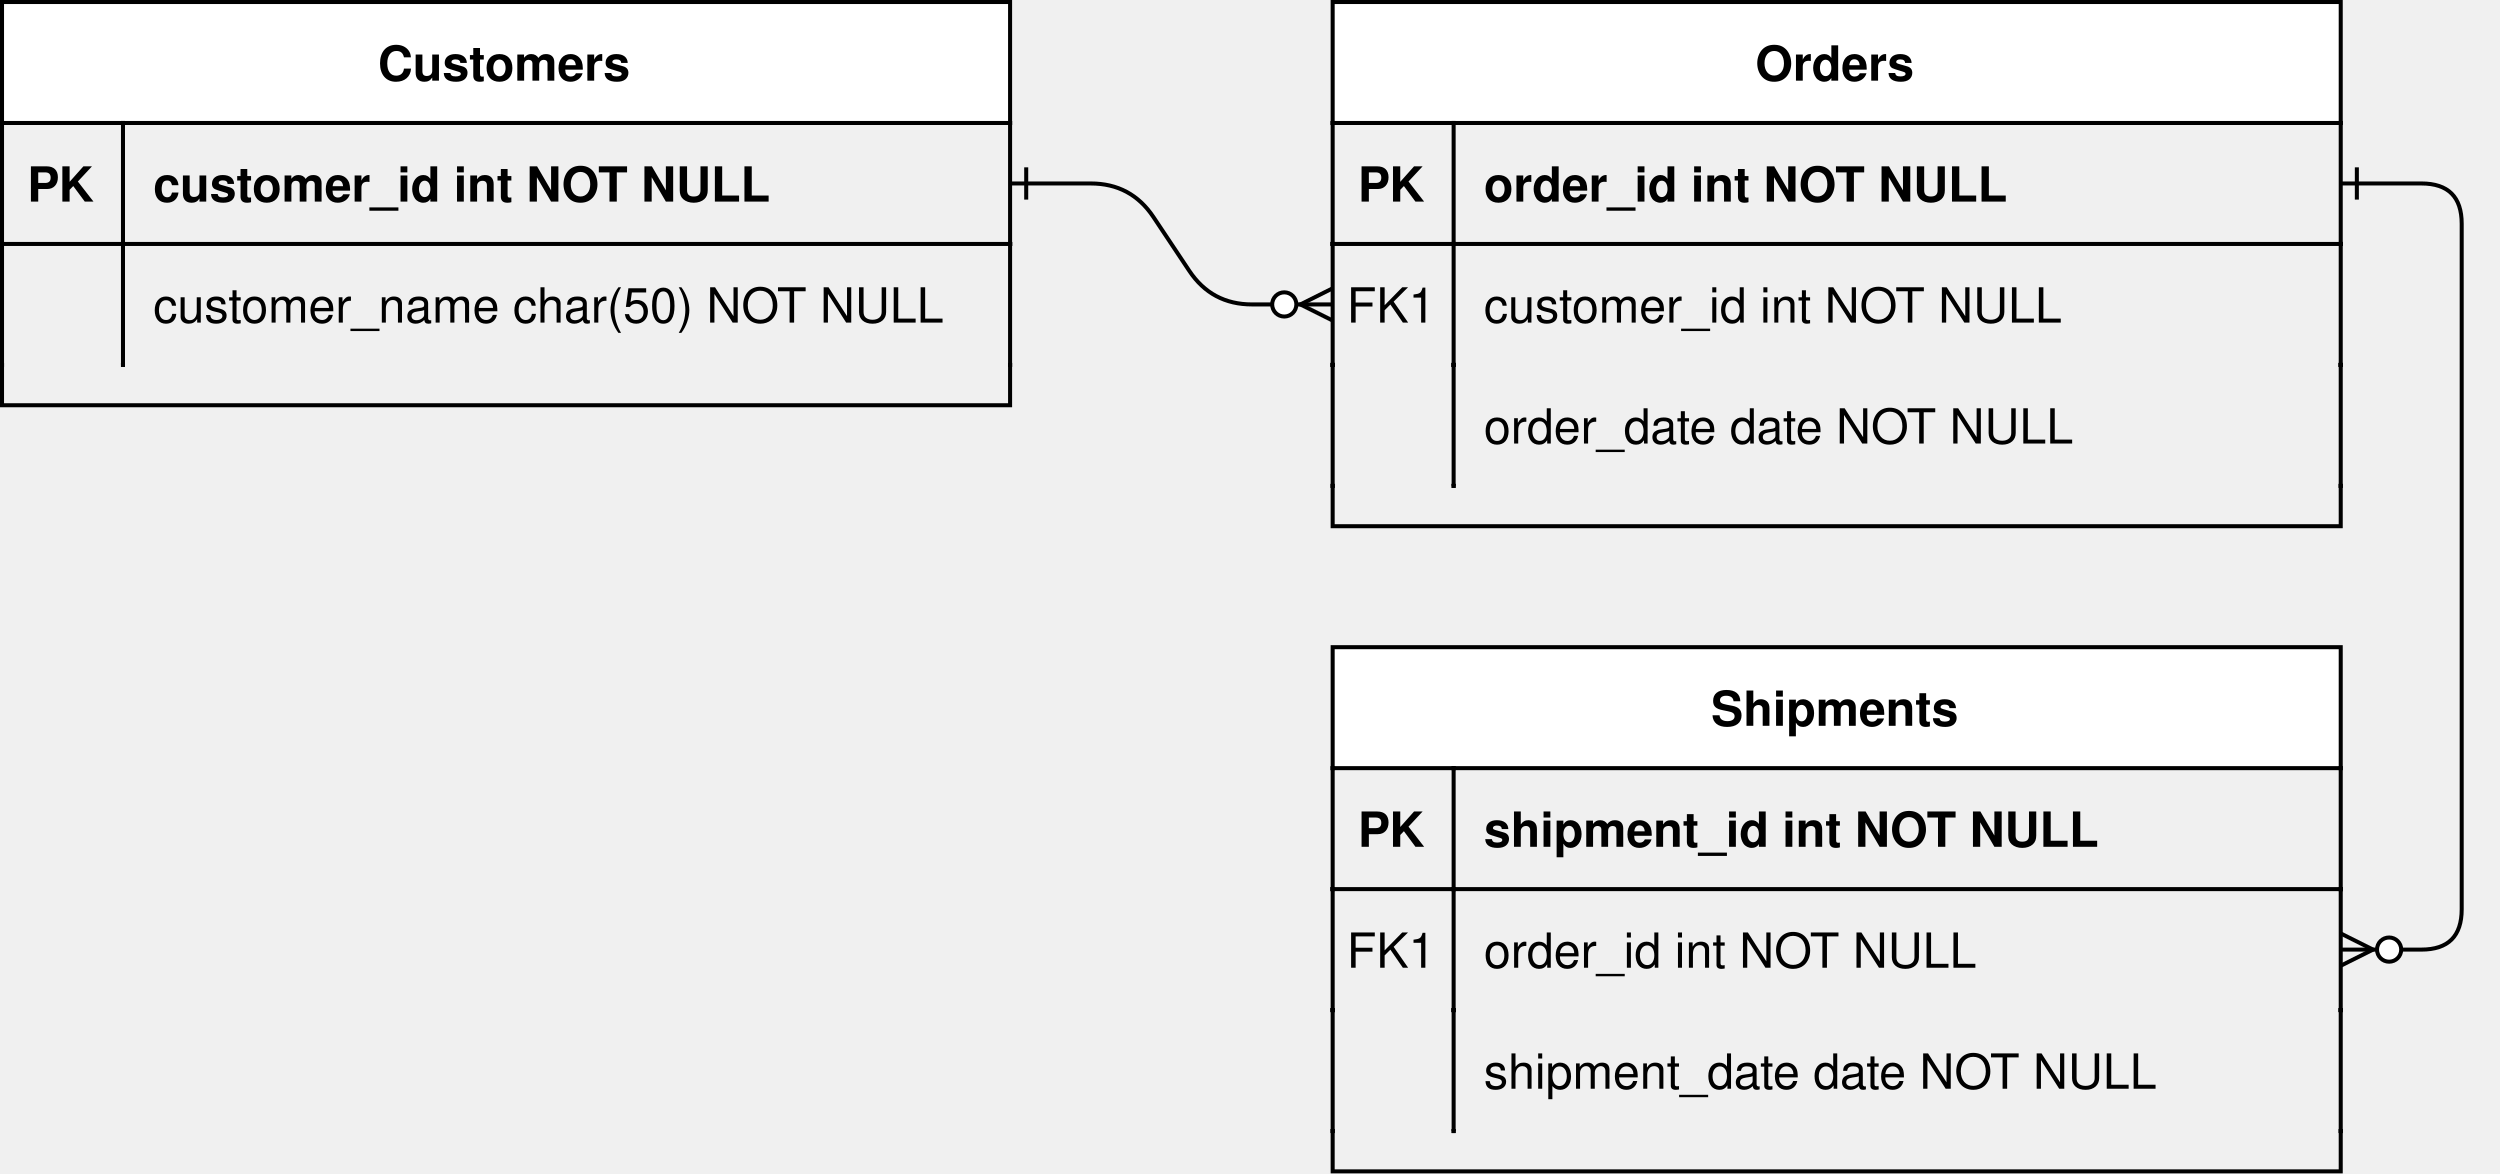
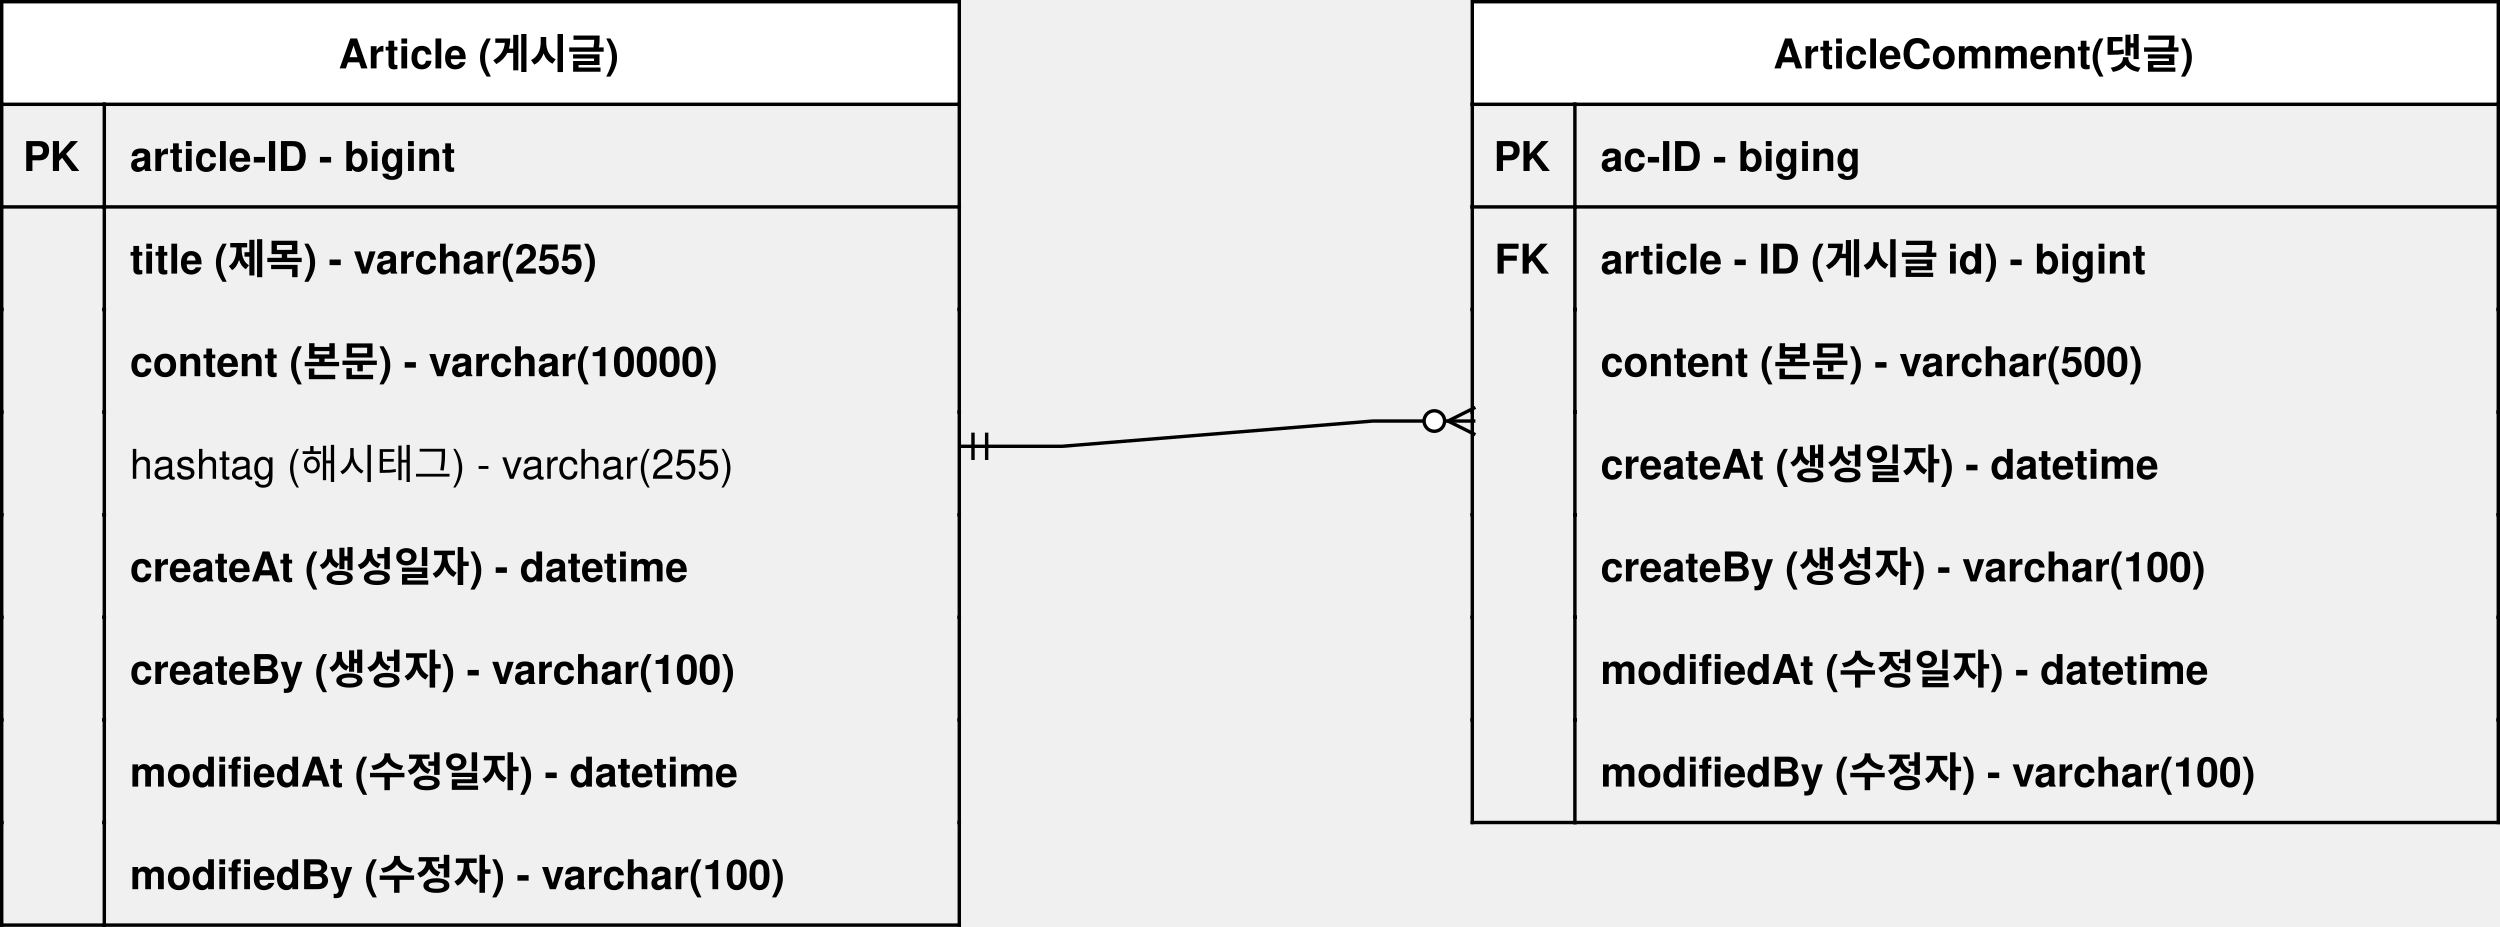
- <svg xmlns="http://www.w3.org/2000/svg" version="1.1" width="620px" height="291px" viewBox="-0.5 -0.5 620 291" content="&lt;mxfile host=&quot;app.diagrams.net&quot; modified=&quot;2022-12-19T08:00:38.231Z&quot; agent=&quot;5.0 (Windows NT 10.0; Win64; x64) AppleWebKit/537.36 (KHTML, like Gecko) Chrome/108.0.0.0 Safari/537.36&quot; etag=&quot;mHkaUMoYNFojdjpOssWU&quot; version=&quot;20.7.4&quot; type=&quot;github&quot;&gt;&lt;diagram id=&quot;R2lEEEUBdFMjLlhIrx00&quot; name=&quot;Page-1&quot;&gt;7Vttb5s6GP01SHcfVoEJSfuxYckmLbmr2m77eOWCA9YIRsZ526+fDTaEOGlhd2m8JlLUwMMTg59zfGyfJpbrz9cfKcziKQlRYgE7XFvuBwsABwCXv4nIpowMbgZlIKI4lEl14AH/RDJoy+gChyhvJDJCEoazZjAgaYoC1ohBSsmqmTYjSfOuGYyQFngIYKJHv+OQxWX02rPr+CeEo1jd2bHllTlUyTKQxzAkq0YIrdmYpEw+4h2ic5iilPErU0h/IGp5o5gx0dNbC4z5ayayryJCogTBDOdXAZnzcJDzlPEMznEiyrzV0FA2xG/njizXp4Sw8mi+9lEisFIwlM80PnC1qgMV7bb4gP9+uZn8sFn6aeV+Y9NpdDd4ei9bWcJkIesra8M2quAo5PWXp/xWmG3uUQIZJumovjJEaXgr0OVJo/ufiJJHMoUp7/wwZ5Cy+hpJZfoY88dzPzgqRZ7b/FzvmnzOnCxogJ7pD+hJSkIaIfZMYl8CHjbYJiv3EZE5YnTDE1Y1xyomxdv8UkFaFGXZZCmUTIqqBqt73BFcEEsOTLcn21HDUlFSNVF2XX5qG+adhno7DfV3GypLozXED7Y6XocKFnVhFHhjlHJbMsoZGEapnt1kgnP9u5TqNxsCtveqlNIZ9YWGiOYar7iiZ+KQwaeCQQUJ5BTmChbwSYlBnHL9LVkSkCSBWY6L9DIS4yScwA1ZMNWQOhvO8BqF9+UMJnI5/ya8sVxSTMwFitXiMkxwlPLjgFNO3HFIUc6fZQJzJjMOknKJKEPrZ1mksPF2QFbDfYtlwNvHMtc+TKgGgl3hcl8WAAUU7zrDMLnnCwWYRgVmTUhEXUNKskc1+kQgE0RDdLRE5VRdFJ8PdZ8kRCCbloJQpBWd84b8xbvr21ee5fEH8Pm5U5/zl0inzCdpzijEBRyIA7VCAqwhI5m8T4Jm6jGoLKY4fiKM8Zn/EKzP0vplrCW2bktoj4ZsT0P27nMXbAnv6ywpVDvGYYjSckiKdSKs8d4D5d76VzXfBWN3ILbEw22NxxYA7mvW39PqT4QQ/sc/5APr1i5V+98vj+Lv18nEqpa6JsGjdLHMHeYZDHAaTcpP9nfw846B39o6OJ7Aa+LZP2el3L8q+zNK2T+1Ug40ZMefnS7gvtJYbAlAvzUAp5LGa63gwSLnfS7VEeyRRuOweFEX/zhYpujgzUUHj6ODN6fWQeUa/ia0ZqngTevyn0oFHd3PK1eIIWSIx+XbWchge7RMkUFH3zk/xDibF6J18To0rwNct5S343kdjr4lPqOpq8Pm2mm/OzPF7XD07fZbsjsq6ho8nekb5FwK4sXz6AqiMbOcvjc+I8nssNzsLpkntz0cfRv+V/seFVcN1kh981yZwmdle3TAyhQpBP9vd3yRQoOdD6BvxQ0cfC3rXxHVXB1U5d23VjxD96MDYsaooW5/+NLDv9gf1tZXOzp/1cM+GmQX+6PlcPz77A/wtu0PYL79AXT746V/ap6T99EBQWOmuIv3cSy9PLn3AXTvw8DB2Lb+5hsfQDc+KnVM4Vys9IMY0n88+93ZLPpNskD4af3jlvKr4PUvktzRLw==&lt;/diagram&gt;&lt;/mxfile&gt;" resource="https://app.diagrams.net/?libs=general;er#Hhoho3419%2Fproject-boarder%2Ffeature%252F%252311-domain%2Fdocument%2FERD.svg">
+ <svg xmlns="http://www.w3.org/2000/svg" version="1.1" width="731px" height="271px" viewBox="-0.5 -0.5 731 271" content="&lt;mxfile host=&quot;app.diagrams.net&quot; modified=&quot;2022-12-19T08:31:57.881Z&quot; agent=&quot;5.0 (Windows NT 10.0; Win64; x64) AppleWebKit/537.36 (KHTML, like Gecko) Chrome/108.0.0.0 Safari/537.36&quot; etag=&quot;WVbsQl61N2K1Hwf3yNQa&quot; version=&quot;20.7.4&quot; type=&quot;github&quot;&gt;&lt;diagram id=&quot;R2lEEEUBdFMjLlhIrx00&quot; name=&quot;Page-1&quot;&gt;7Z1dc5s4FIZ/DTPtRTN8mARfGuxsd9adzaTt7PZSBRk0C8gjlMbur18JJBtb4JrGxolFxmnRQQg454UHiaPYcIJs9QcBy+QTjmBq2Ga0MpypYduW6ZrsP25ZVxbXsypDTFAkKm0Nn9FPKLcU1icUwWKnIsU4pWi5awxxnsOQ7tgAIfh5t9oCp7t7XYIYKobPIUhV6z8ookll9eRpcftHiOJE7tkyxZoMyMrCUCQgws87Jrii9zin4hAfIMlADnPK1nwC5D9IDHeWUMrPdGLY9+yz4LVvYozjFIIlKm5CnDFzWLAq9wuQoZS7udaQLxpiu3NmhhMQjGm1lK0CmPJYyTBUx3TfsnbjB8LbPWIDx394LmaP4byY5/Ov02/J/XL1QbTyA6RPwr8TQlHInG2b74zZxPBtwwuMWWB4vjEOSotneOZ74UK6lnFh3lzyRQq+c5NfUECokI9jMgMTBAUoZ+fuTK2ynKZgWaCyemVJUBrNwRo/UdmQLPkLtILRY6UeXpcJac4a40XeOI/DZ3EwfDVIUZyz5ZA5h+/RJ7BgxzIHBRU1xIlDQuGq1aPWJk7seoI4g5SsWRWxgSNUs5ZXiCg/b3Vpe8KW1DRp3wkjEEKLN01v48cWRAg7hNNWwnk4To9c/36CCfrJo5MKb9ZjV5afUZYyAX+EINoz+bi8kZQxQGka4BTzAOc4h0qMeaWI4OUXQGJIhWGJkbjgXJ99mGcC88Y1XHasAStb2zL78OqEBjgvKGFa4m1AFtJnyMPqU7wUjaZwIdsnwu98+TumlF2fHQTQftGoqljvquJXKnDOJQJHEcHDX60yYCdLEUgf2a0a5HFaBa28c4Nt0Boi2+jrjX/3Hb9/eWLm9kVa3nwTFEUwf1E87OZ41ALgdPS/aGzrlc6tgZTdd3JA2QXylEeFEtTNcf5+nEdKnEF17/7wJyuYH9jvdxTzq+SywZf34qquXyxBiPJ4Xm15u6cOty917N3D61ere1K1HNVcD3JxBzYcxQbzjGy4vTQbbo8XQT83Bxgh2d7pweDqCYY7JcgUUflIHxgTs3yS943JxJiM3wtU/AAkTAB5Z7tu+8P9KwFGk0p2HzFOLRntaOENtLg4LcaXpsVYK1p4etJCDuzVosyHaqphr3ecE77DB304MAK2sA8My2Q/743A5mBR/9UXJS160g4lljrIOLCkb5ZY9qVhYnUYnLwCmlgt8bh6nKjDjwkoEgriCidTY+wa/qj2SmFqeI58t3DXAJi32iM5vXa0Q4etdmUHdPSODvfS6LA79EavAB2V6vVDh632N0MC2S4nVI5dcVJMy4WRwS4ltsCKfvmCejwzxqZkR8S2oiiDb5EbJ+p+tKlIO4jIXQ4QuSREvEtDxOnQDb0CiFR+1A8ijtrNrCDirw9ApM6O2sDWm+x3nIgfbQLSjx9qj3bgR9/82OSfXo4far7NVfPD0ZQfap5MhiO0QDCqdUM8Y+zJd+nu0A35DR3ph5EOuTcDRs6FkdHFMdJhSPMaMHKrKUbUIUuJkVpHRMXI0BE5WkLaEcRSn0DFbJ0AZxlzYpmt4TEVOcNEnbpERjLv9sBMHcdsCPIGF6d/Gz6kYx/3NPDCqTqjg48DDfeORh2cLylCfSi88sk6lqZJ2Zb63AfCvZk68Wun/Hln6rRJ4wDo704L+mOa60MrQ/Z1L13Fw3BomKzTMxzU9+H3l4bDEZ3FEz32W5rmY8tETXVep0BFyYxDk/PLPchO5NuYAnoBHWlHFbvDC/CBKueiSsOknn6pIqOuyQBk29DA1WNEfWvdaVqPq/eg45F/+kUDanR47T1Q41zUaJq+0zM2OgxYXgM2WuJx9dhQBySHHOyTq0g7ijgdppIPFDkbRRpm8vRLEfk+TROKVLLXjyIjdahhSMI+pYC0A8iow6jFAJCzAaRhFk/PAOmQjH8FAKlkryFA1FGHIQv7BRxp05F+HBnyrl4BR5pm8/TMEb3+EuZI06yrkZp1NaRhn1ZC+iHkiOwsGMVQ+py5FdH1I0wBRTifbddUkakYYtmcMjRLxeUP82jCvy2DFWePPyHBX/AnkK8lebbrMpBHf5dSIvyMoaQP2ytZ/8sLN6bpSMO3yuDdScN0Va8/XddLD5Cwp6YyLbuGA35qrcqR3wgi8dXmwyOG160mHmyMpHTnj90jOaCpB1xmwWzUKgEkgbSvowI/kRCKrbYaUhty9xpy9xqqXKE09GsxsuL2y0Gq6ttvdHFm/wM=&lt;/diagram&gt;&lt;/mxfile&gt;" resource="https://app.diagrams.net/#Hhoho3419%2Fproject-boarder%2Ffeature%252F%252311-domain%2Fdocument%2FERD.svg">
  <defs>
-     <clipPath id="mx-clip-330-30-30-30-0">
-       <rect x="330" y="30" width="30" height="30" />
-     </clipPath>
-     <clipPath id="mx-clip-366-30-214-30-0">
-       <rect x="366" y="30" width="214" height="30" />
-     </clipPath>
-     <clipPath id="mx-clip-330-60-30-30-0">
-       <rect x="330" y="60" width="30" height="30" />
-     </clipPath>
-     <clipPath id="mx-clip-366-60-214-30-0">
-       <rect x="366" y="60" width="214" height="30" />
-     </clipPath>
-     <clipPath id="mx-clip-366-90-214-30-0">
-       <rect x="366" y="90" width="214" height="30" />
-     </clipPath>
-     <clipPath id="mx-clip-330-190-30-30-0">
-       <rect x="330" y="190" width="30" height="30" />
-     </clipPath>
-     <clipPath id="mx-clip-366-190-214-30-0">
-       <rect x="366" y="190" width="214" height="30" />
-     </clipPath>
-     <clipPath id="mx-clip-330-220-30-30-0">
-       <rect x="330" y="220" width="30" height="30" />
-     </clipPath>
-     <clipPath id="mx-clip-366-220-214-30-0">
-       <rect x="366" y="220" width="214" height="30" />
-     </clipPath>
-     <clipPath id="mx-clip-366-250-214-30-0">
-       <rect x="366" y="250" width="214" height="30" />
-     </clipPath>
    <clipPath id="mx-clip-0-30-30-30-0">
      <rect x="0" y="30" width="30" height="30" />
    </clipPath>
-     <clipPath id="mx-clip-36-30-214-30-0">
-       <rect x="36" y="30" width="214" height="30" />
+     <clipPath id="mx-clip-36-30-244-30-0">
+       <rect x="36" y="30" width="244" height="30" />
    </clipPath>
-     <clipPath id="mx-clip-36-60-214-30-0">
-       <rect x="36" y="60" width="214" height="30" />
+     <clipPath id="mx-clip-36-60-244-30-0">
+       <rect x="36" y="60" width="244" height="30" />
+     </clipPath>
+     <clipPath id="mx-clip-36-90-244-30-0">
+       <rect x="36" y="90" width="244" height="30" />
+     </clipPath>
+     <clipPath id="mx-clip-36-120-244-30-0">
+       <rect x="36" y="120" width="244" height="30" />
+     </clipPath>
+     <clipPath id="mx-clip-36-150-244-30-0">
+       <rect x="36" y="150" width="244" height="30" />
+     </clipPath>
+     <clipPath id="mx-clip-36-180-244-30-0">
+       <rect x="36" y="180" width="244" height="30" />
+     </clipPath>
+     <clipPath id="mx-clip-36-210-244-30-0">
+       <rect x="36" y="210" width="244" height="30" />
+     </clipPath>
+     <clipPath id="mx-clip-36-240-244-30-0">
+       <rect x="36" y="240" width="244" height="30" />
+     </clipPath>
+     <clipPath id="mx-clip-430-30-30-30-0">
+       <rect x="430" y="30" width="30" height="30" />
+     </clipPath>
+     <clipPath id="mx-clip-466-30-264-30-0">
+       <rect x="466" y="30" width="264" height="30" />
+     </clipPath>
+     <clipPath id="mx-clip-430-60-30-30-0">
+       <rect x="430" y="60" width="30" height="30" />
+     </clipPath>
+     <clipPath id="mx-clip-466-60-264-30-0">
+       <rect x="466" y="60" width="264" height="30" />
+     </clipPath>
+     <clipPath id="mx-clip-466-90-264-30-0">
+       <rect x="466" y="90" width="264" height="30" />
+     </clipPath>
+     <clipPath id="mx-clip-466-120-264-30-0">
+       <rect x="466" y="120" width="264" height="30" />
+     </clipPath>
+     <clipPath id="mx-clip-466-150-264-30-0">
+       <rect x="466" y="150" width="264" height="30" />
+     </clipPath>
+     <clipPath id="mx-clip-466-180-264-30-0">
+       <rect x="466" y="180" width="264" height="30" />
+     </clipPath>
+     <clipPath id="mx-clip-466-210-264-30-0">
+       <rect x="466" y="210" width="264" height="30" />
    </clipPath>
  </defs>
  <g>
-     <path d="M 250 45 L 270 45 Q 280 45 285.55 53.32 L 294.45 66.68 Q 300 75 310 75 L 330 75" fill="none" stroke="rgb(0, 0, 0)" stroke-miterlimit="10" pointer-events="stroke" />
-     <path d="M 254 41 L 254 49" fill="none" stroke="rgb(0, 0, 0)" stroke-miterlimit="10" pointer-events="all" />
-     <ellipse cx="318" cy="75" rx="3" ry="3" fill="#ffffff" stroke="rgb(0, 0, 0)" pointer-events="all" />
-     <path d="M 330 71 L 322 75 L 330 79" fill="none" stroke="rgb(0, 0, 0)" stroke-miterlimit="10" pointer-events="all" />
-     <path d="M 580 45 L 600 45 Q 610 45 610 55 L 610 225 Q 610 235 600 235 L 580 235" fill="none" stroke="rgb(0, 0, 0)" stroke-miterlimit="10" pointer-events="stroke" />
-     <path d="M 584 41 L 584 49" fill="none" stroke="rgb(0, 0, 0)" stroke-miterlimit="10" pointer-events="all" />
-     <ellipse cx="592" cy="235" rx="3" ry="3" fill="#ffffff" stroke="rgb(0, 0, 0)" pointer-events="all" />
-     <path d="M 580 239 L 588 235 L 580 231" fill="none" stroke="rgb(0, 0, 0)" stroke-miterlimit="10" pointer-events="all" />
-     <path d="M 330 30 L 330 0 L 580 0 L 580 30" fill="rgb(255, 255, 255)" stroke="rgb(0, 0, 0)" stroke-miterlimit="10" pointer-events="all" />
-     <path d="M 330 30 L 330 130 L 580 130 L 580 30" fill="none" stroke="rgb(0, 0, 0)" stroke-miterlimit="10" pointer-events="none" />
-     <path d="M 330 30 L 580 30" fill="none" stroke="rgb(0, 0, 0)" stroke-miterlimit="10" pointer-events="none" />
-     <path d="M 360 30 L 360 60 L 360 90 L 360 120" fill="none" stroke="rgb(0, 0, 0)" stroke-miterlimit="10" pointer-events="none" />
+     <path d="M 0 30 L 0 0 L 280 0 L 280 30" fill="rgb(255, 255, 255)" stroke="rgb(0, 0, 0)" stroke-miterlimit="10" pointer-events="all" />
+     <path d="M 0 30 L 0 270 L 280 270 L 280 30" fill="none" stroke="rgb(0, 0, 0)" stroke-miterlimit="10" pointer-events="none" />
+     <path d="M 0 30 L 280 30" fill="none" stroke="rgb(0, 0, 0)" stroke-miterlimit="10" pointer-events="none" />
+     <path d="M 30 30 L 30 60 L 30 90 L 30 120 L 30 150 L 30 180 L 30 210 L 30 240 L 30 270" fill="none" stroke="rgb(0, 0, 0)" stroke-miterlimit="10" pointer-events="none" />
    <g fill="rgb(0, 0, 0)" font-family="Helvetica" font-weight="bold" pointer-events="none" text-anchor="middle" font-size="12px">
-       <text x="454.5" y="19.5">Orders</text>
+       <text x="139.5" y="19.5">Article (게시글)</text>
    </g>
-     <path d="M 330 30 M 580 30 M 580 60 L 330 60" fill="none" stroke="rgb(0, 0, 0)" stroke-linecap="square" stroke-miterlimit="10" pointer-events="none" />
-     <path d="M 330 30 M 360 30 M 360 60 M 330 60" fill="none" stroke="rgb(0, 0, 0)" stroke-linecap="square" stroke-miterlimit="10" pointer-events="none" />
-     <g fill="rgb(0, 0, 0)" font-family="Helvetica" font-weight="bold" pointer-events="none" clip-path="url(#mx-clip-330-30-30-30-0)" text-anchor="middle" font-size="12px">
-       <text x="344.5" y="49.5">PK</text>
-     </g>
-     <path d="M 360 30 M 580 30 M 580 60 M 360 60" fill="none" stroke="rgb(0, 0, 0)" stroke-linecap="square" stroke-miterlimit="10" pointer-events="none" />
-     <g fill="rgb(0, 0, 0)" font-family="Helvetica" font-weight="bold" text-decoration="underline" pointer-events="none" clip-path="url(#mx-clip-366-30-214-30-0)" font-size="12px">
-       <text x="367.5" y="49.5">order_id int NOT NULL </text>
-     </g>
-     <path d="M 330 60 M 580 60 M 580 90 M 330 90" fill="none" stroke="rgb(0, 0, 0)" stroke-linecap="square" stroke-miterlimit="10" pointer-events="none" />
-     <path d="M 330 60 M 360 60 M 360 90 M 330 90" fill="none" stroke="rgb(0, 0, 0)" stroke-linecap="square" stroke-miterlimit="10" pointer-events="none" />
-     <g fill="rgb(0, 0, 0)" font-family="Helvetica" pointer-events="none" clip-path="url(#mx-clip-330-60-30-30-0)" text-anchor="middle" font-size="12px">
-       <text x="344.5" y="79.5">FK1</text>
-     </g>
-     <path d="M 360 60 M 580 60 M 580 90 M 360 90" fill="none" stroke="rgb(0, 0, 0)" stroke-linecap="square" stroke-miterlimit="10" pointer-events="none" />
-     <g fill="rgb(0, 0, 0)" font-family="Helvetica" pointer-events="none" clip-path="url(#mx-clip-366-60-214-30-0)" font-size="12px">
-       <text x="367.5" y="79.5">customer_id int NOT NULL</text>
-     </g>
-     <path d="M 330 90 M 580 90 M 580 120 M 330 120" fill="none" stroke="rgb(0, 0, 0)" stroke-linecap="square" stroke-miterlimit="10" pointer-events="none" />
-     <path d="M 330 90 M 360 90 M 360 120 M 330 120" fill="none" stroke="rgb(0, 0, 0)" stroke-linecap="square" stroke-miterlimit="10" pointer-events="none" />
-     <path d="M 360 90 M 580 90 M 580 120 M 360 120" fill="none" stroke="rgb(0, 0, 0)" stroke-linecap="square" stroke-miterlimit="10" pointer-events="none" />
-     <g fill="rgb(0, 0, 0)" font-family="Helvetica" pointer-events="none" clip-path="url(#mx-clip-366-90-214-30-0)" font-size="12px">
-       <text x="367.5" y="109.5">order_date date NOT NULL</text>
-     </g>
-     <path d="M 330 190 L 330 160 L 580 160 L 580 190" fill="rgb(255, 255, 255)" stroke="rgb(0, 0, 0)" stroke-miterlimit="10" pointer-events="none" />
-     <path d="M 330 190 L 330 290 L 580 290 L 580 190" fill="none" stroke="rgb(0, 0, 0)" stroke-miterlimit="10" pointer-events="none" />
-     <path d="M 330 190 L 580 190" fill="none" stroke="rgb(0, 0, 0)" stroke-miterlimit="10" pointer-events="none" />
-     <path d="M 360 190 L 360 220 L 360 250 L 360 280" fill="none" stroke="rgb(0, 0, 0)" stroke-miterlimit="10" pointer-events="none" />
-     <g fill="rgb(0, 0, 0)" font-family="Helvetica" font-weight="bold" pointer-events="none" text-anchor="middle" font-size="12px">
-       <text x="454.5" y="179.5">Shipments</text>
-     </g>
-     <path d="M 330 190 M 580 190 M 580 220 L 330 220" fill="none" stroke="rgb(0, 0, 0)" stroke-linecap="square" stroke-miterlimit="10" pointer-events="none" />
-     <path d="M 330 190 M 360 190 M 360 220 M 330 220" fill="none" stroke="rgb(0, 0, 0)" stroke-linecap="square" stroke-miterlimit="10" pointer-events="none" />
-     <g fill="rgb(0, 0, 0)" font-family="Helvetica" font-weight="bold" pointer-events="none" clip-path="url(#mx-clip-330-190-30-30-0)" text-anchor="middle" font-size="12px">
-       <text x="344.5" y="209.5">PK</text>
-     </g>
-     <path d="M 360 190 M 580 190 M 580 220 M 360 220" fill="none" stroke="rgb(0, 0, 0)" stroke-linecap="square" stroke-miterlimit="10" pointer-events="none" />
-     <g fill="rgb(0, 0, 0)" font-family="Helvetica" font-weight="bold" text-decoration="underline" pointer-events="none" clip-path="url(#mx-clip-366-190-214-30-0)" font-size="12px">
-       <text x="367.5" y="209.5">shipment_id int NOT NULL </text>
-     </g>
-     <path d="M 330 220 M 580 220 M 580 250 M 330 250" fill="none" stroke="rgb(0, 0, 0)" stroke-linecap="square" stroke-miterlimit="10" pointer-events="none" />
-     <path d="M 330 220 M 360 220 M 360 250 M 330 250" fill="none" stroke="rgb(0, 0, 0)" stroke-linecap="square" stroke-miterlimit="10" pointer-events="none" />
-     <g fill="rgb(0, 0, 0)" font-family="Helvetica" pointer-events="none" clip-path="url(#mx-clip-330-220-30-30-0)" text-anchor="middle" font-size="12px">
-       <text x="344.5" y="239.5">FK1</text>
-     </g>
-     <path d="M 360 220 M 580 220 M 580 250 M 360 250" fill="none" stroke="rgb(0, 0, 0)" stroke-linecap="square" stroke-miterlimit="10" pointer-events="none" />
-     <g fill="rgb(0, 0, 0)" font-family="Helvetica" pointer-events="none" clip-path="url(#mx-clip-366-220-214-30-0)" font-size="12px">
-       <text x="367.5" y="239.5">order_id int NOT NULL</text>
-     </g>
-     <path d="M 330 250 M 580 250 M 580 280 M 330 280" fill="none" stroke="rgb(0, 0, 0)" stroke-linecap="square" stroke-miterlimit="10" pointer-events="none" />
-     <path d="M 330 250 M 360 250 M 360 280 M 330 280" fill="none" stroke="rgb(0, 0, 0)" stroke-linecap="square" stroke-miterlimit="10" pointer-events="none" />
-     <path d="M 360 250 M 580 250 M 580 280 M 360 280" fill="none" stroke="rgb(0, 0, 0)" stroke-linecap="square" stroke-miterlimit="10" pointer-events="none" />
-     <g fill="rgb(0, 0, 0)" font-family="Helvetica" pointer-events="none" clip-path="url(#mx-clip-366-250-214-30-0)" font-size="12px">
-       <text x="367.5" y="269.5">shipment_date date NOT NULL</text>
-     </g>
-     <path d="M 0 30 L 0 0 L 250 0 L 250 30" fill="rgb(255, 255, 255)" stroke="rgb(0, 0, 0)" stroke-miterlimit="10" pointer-events="none" />
-     <path d="M 0 30 L 0 100 L 250 100 L 250 30" fill="none" stroke="rgb(0, 0, 0)" stroke-miterlimit="10" pointer-events="none" />
-     <path d="M 0 30 L 250 30" fill="none" stroke="rgb(0, 0, 0)" stroke-miterlimit="10" pointer-events="none" />
-     <path d="M 30 30 L 30 60 L 30 90" fill="none" stroke="rgb(0, 0, 0)" stroke-miterlimit="10" pointer-events="none" />
-     <g fill="rgb(0, 0, 0)" font-family="Helvetica" font-weight="bold" pointer-events="none" text-anchor="middle" font-size="12px">
-       <text x="124.5" y="19.5">Customers</text>
-     </g>
-     <path d="M 0 30 M 250 30 M 250 60 L 0 60" fill="none" stroke="rgb(0, 0, 0)" stroke-linecap="square" stroke-miterlimit="10" pointer-events="none" />
+     <path d="M 0 30 M 280 30 M 280 60 L 0 60" fill="none" stroke="rgb(0, 0, 0)" stroke-linecap="square" stroke-miterlimit="10" pointer-events="none" />
    <path d="M 0 30 M 30 30 M 30 60 M 0 60" fill="none" stroke="rgb(0, 0, 0)" stroke-linecap="square" stroke-miterlimit="10" pointer-events="none" />
    <g fill="rgb(0, 0, 0)" font-family="Helvetica" font-weight="bold" pointer-events="none" clip-path="url(#mx-clip-0-30-30-30-0)" text-anchor="middle" font-size="12px">
      <text x="14.5" y="49.5">PK</text>
    </g>
-     <path d="M 30 30 M 250 30 M 250 60 M 30 60" fill="none" stroke="rgb(0, 0, 0)" stroke-linecap="square" stroke-miterlimit="10" pointer-events="none" />
-     <g fill="rgb(0, 0, 0)" font-family="Helvetica" font-weight="bold" text-decoration="underline" pointer-events="none" clip-path="url(#mx-clip-36-30-214-30-0)" font-size="12px">
-       <text x="37.5" y="49.5">customer_id int NOT NULL </text>
+     <path d="M 30 30 M 280 30 M 280 60 M 30 60" fill="none" stroke="rgb(0, 0, 0)" stroke-linecap="square" stroke-miterlimit="10" pointer-events="none" />
+     <g fill="rgb(0, 0, 0)" font-family="Helvetica" font-weight="bold" text-decoration="underline" pointer-events="none" clip-path="url(#mx-clip-36-30-244-30-0)" font-size="12px">
+       <text x="37.5" y="49.5">article-ID - bigint</text>
    </g>
-     <path d="M 0 60 M 250 60 M 250 90 M 0 90" fill="none" stroke="rgb(0, 0, 0)" stroke-linecap="square" stroke-miterlimit="10" pointer-events="none" />
    <path d="M 0 60 M 30 60 M 30 90 M 0 90" fill="none" stroke="rgb(0, 0, 0)" stroke-linecap="square" stroke-miterlimit="10" pointer-events="none" />
-     <path d="M 30 60 M 250 60 M 250 90 M 30 90" fill="none" stroke="rgb(0, 0, 0)" stroke-linecap="square" stroke-miterlimit="10" pointer-events="none" />
-     <g fill="rgb(0, 0, 0)" font-family="Helvetica" pointer-events="none" clip-path="url(#mx-clip-36-60-214-30-0)" font-size="12px">
-       <text x="37.5" y="79.5">customer_name char(50) NOT NULL</text>
+     <path d="M 30 60 M 280 60 M 280 90 M 30 90" fill="none" stroke="rgb(0, 0, 0)" stroke-linecap="square" stroke-miterlimit="10" pointer-events="none" />
+     <g fill="rgb(0, 0, 0)" font-family="Helvetica" font-weight="bold" pointer-events="none" clip-path="url(#mx-clip-36-60-244-30-0)" font-size="12px">
+       <text x="37.5" y="79.5">title (제목) - varchar(255)</text>
    </g>
+     <path d="M 0 90 M 30 90 M 30 120 M 0 120" fill="none" stroke="rgb(0, 0, 0)" stroke-linecap="square" stroke-miterlimit="10" pointer-events="none" />
+     <path d="M 30 90 M 280 90 M 280 120 M 30 120" fill="none" stroke="rgb(0, 0, 0)" stroke-linecap="square" stroke-miterlimit="10" pointer-events="none" />
+     <g fill="rgb(0, 0, 0)" font-family="Helvetica" font-weight="bold" pointer-events="none" clip-path="url(#mx-clip-36-90-244-30-0)" font-size="12px">
+       <text x="37.5" y="109.5">content (본문) - varchar(10000)    </text>
+     </g>
+     <path d="M 0 120 M 30 120 M 30 150 M 0 150" fill="none" stroke="rgb(0, 0, 0)" stroke-linecap="square" stroke-miterlimit="10" pointer-events="none" />
+     <path d="M 30 120 M 280 120 M 280 150 M 30 150" fill="none" stroke="rgb(0, 0, 0)" stroke-linecap="square" stroke-miterlimit="10" pointer-events="none" />
+     <g fill="rgb(0, 0, 0)" font-family="Helvetica" pointer-events="none" clip-path="url(#mx-clip-36-120-244-30-0)" font-size="12px">
+       <text x="37.5" y="139.5">hashtag (해시태그) - varchar(255)</text>
+     </g>
+     <path d="M 0 150 M 30 150 M 30 180 M 0 180" fill="none" stroke="rgb(0, 0, 0)" stroke-linecap="square" stroke-miterlimit="10" pointer-events="none" />
+     <path d="M 30 150 M 280 150 M 280 180 M 30 180" fill="none" stroke="rgb(0, 0, 0)" stroke-linecap="square" stroke-miterlimit="10" pointer-events="none" />
+     <g fill="rgb(0, 0, 0)" font-family="Helvetica" font-weight="bold" pointer-events="none" clip-path="url(#mx-clip-36-150-244-30-0)" font-size="12px">
+       <text x="37.5" y="169.5">createAt (생성일자) - datetime</text>
+     </g>
+     <path d="M 0 180 M 30 180 M 30 210 M 0 210" fill="none" stroke="rgb(0, 0, 0)" stroke-linecap="square" stroke-miterlimit="10" pointer-events="none" />
+     <path d="M 30 180 M 280 180 M 280 210 M 30 210" fill="none" stroke="rgb(0, 0, 0)" stroke-linecap="square" stroke-miterlimit="10" pointer-events="none" />
+     <g fill="rgb(0, 0, 0)" font-family="Helvetica" font-weight="bold" pointer-events="none" clip-path="url(#mx-clip-36-180-244-30-0)" font-size="12px">
+       <text x="37.5" y="199.5">createBy (생성자) - varchar(100)</text>
+     </g>
+     <path d="M 0 210 M 30 210 M 30 240 M 0 240" fill="none" stroke="rgb(0, 0, 0)" stroke-linecap="square" stroke-miterlimit="10" pointer-events="none" />
+     <path d="M 30 210 M 280 210 M 280 240 M 30 240" fill="none" stroke="rgb(0, 0, 0)" stroke-linecap="square" stroke-miterlimit="10" pointer-events="none" />
+     <g fill="rgb(0, 0, 0)" font-family="Helvetica" font-weight="bold" pointer-events="none" clip-path="url(#mx-clip-36-210-244-30-0)" font-size="12px">
+       <text x="37.5" y="229.5">modifiedAt (수정일자) - datetime</text>
+     </g>
+     <path d="M 0 240 M 30 240 M 30 270 M 0 270" fill="none" stroke="rgb(0, 0, 0)" stroke-linecap="square" stroke-miterlimit="10" pointer-events="none" />
+     <path d="M 30 240 M 280 240 M 280 270 M 30 270" fill="none" stroke="rgb(0, 0, 0)" stroke-linecap="square" stroke-miterlimit="10" pointer-events="none" />
+     <g fill="rgb(0, 0, 0)" font-family="Helvetica" font-weight="bold" pointer-events="none" clip-path="url(#mx-clip-36-240-244-30-0)" font-size="12px">
+       <text x="37.5" y="259.5">modifiedBy (수정자) - varchar(100)</text>
+     </g>
+     <path d="M 430 30 L 430 0 L 730 0 L 730 30" fill="rgb(255, 255, 255)" stroke="rgb(0, 0, 0)" stroke-miterlimit="10" pointer-events="none" />
+     <path d="M 430 30 L 430 240 L 730 240 L 730 30" fill="none" stroke="rgb(0, 0, 0)" stroke-miterlimit="10" pointer-events="none" />
+     <path d="M 430 30 L 730 30" fill="none" stroke="rgb(0, 0, 0)" stroke-miterlimit="10" pointer-events="none" />
+     <path d="M 460 30 L 460 60 L 460 90 L 460 120 L 460 150 L 460 180 L 460 210 L 460 240" fill="none" stroke="rgb(0, 0, 0)" stroke-miterlimit="10" pointer-events="none" />
+     <g fill="rgb(0, 0, 0)" font-family="Helvetica" font-weight="bold" pointer-events="none" text-anchor="middle" font-size="12px">
+       <text x="579.5" y="19.5">ArticleComment(댓글)</text>
+     </g>
+     <path d="M 430 30 M 730 30 M 730 60 L 430 60" fill="none" stroke="rgb(0, 0, 0)" stroke-linecap="square" stroke-miterlimit="10" pointer-events="none" />
+     <path d="M 430 30 M 460 30 M 460 60 M 430 60" fill="none" stroke="rgb(0, 0, 0)" stroke-linecap="square" stroke-miterlimit="10" pointer-events="none" />
+     <g fill="rgb(0, 0, 0)" font-family="Helvetica" font-weight="bold" pointer-events="none" clip-path="url(#mx-clip-430-30-30-30-0)" text-anchor="middle" font-size="12px">
+       <text x="444.5" y="49.5">PK</text>
+     </g>
+     <path d="M 460 30 M 730 30 M 730 60 M 460 60" fill="none" stroke="rgb(0, 0, 0)" stroke-linecap="square" stroke-miterlimit="10" pointer-events="none" />
+     <g fill="rgb(0, 0, 0)" font-family="Helvetica" font-weight="bold" text-decoration="underline" pointer-events="none" clip-path="url(#mx-clip-466-30-264-30-0)" font-size="12px">
+       <text x="467.5" y="49.5">ac-ID - biging</text>
+     </g>
+     <path d="M 430 60 M 460 60 M 460 90 M 430 90" fill="none" stroke="rgb(0, 0, 0)" stroke-linecap="square" stroke-miterlimit="10" pointer-events="none" />
+     <g fill="rgb(0, 0, 0)" font-family="Helvetica" font-weight="bold" pointer-events="none" clip-path="url(#mx-clip-430-60-30-30-0)" text-anchor="middle" font-size="12px">
+       <text x="444.5" y="79.5">FK</text>
+     </g>
+     <path d="M 460 60 M 730 60 M 730 90 M 460 90" fill="none" stroke="rgb(0, 0, 0)" stroke-linecap="square" stroke-miterlimit="10" pointer-events="none" />
+     <g fill="rgb(0, 0, 0)" font-family="Helvetica" font-weight="bold" pointer-events="none" clip-path="url(#mx-clip-466-60-264-30-0)" font-size="12px">
+       <text x="467.5" y="79.5">article - ID (게시글 id) - bigint</text>
+     </g>
+     <path d="M 430 90 M 460 90 M 460 120 M 430 120" fill="none" stroke="rgb(0, 0, 0)" stroke-linecap="square" stroke-miterlimit="10" pointer-events="none" />
+     <path d="M 460 90 M 730 90 M 730 120 M 460 120" fill="none" stroke="rgb(0, 0, 0)" stroke-linecap="square" stroke-miterlimit="10" pointer-events="none" />
+     <g fill="rgb(0, 0, 0)" font-family="Helvetica" font-weight="bold" pointer-events="none" clip-path="url(#mx-clip-466-90-264-30-0)" font-size="12px">
+       <text x="467.5" y="109.5">content (본문) - varchar(500)</text>
+     </g>
+     <path d="M 430 120 M 460 120 M 460 150 M 430 150" fill="none" stroke="rgb(0, 0, 0)" stroke-linecap="square" stroke-miterlimit="10" pointer-events="none" />
+     <path d="M 460 120 M 730 120 M 730 150 M 460 150" fill="none" stroke="rgb(0, 0, 0)" stroke-linecap="square" stroke-miterlimit="10" pointer-events="none" />
+     <g fill="rgb(0, 0, 0)" font-family="Helvetica" font-weight="bold" pointer-events="none" clip-path="url(#mx-clip-466-120-264-30-0)" font-size="12px">
+       <text x="467.5" y="139.5">createAt (생성일자) - datetime</text>
+     </g>
+     <path d="M 430 150 M 460 150 M 460 180 M 430 180" fill="none" stroke="rgb(0, 0, 0)" stroke-linecap="square" stroke-miterlimit="10" pointer-events="none" />
+     <path d="M 460 150 M 730 150 M 730 180 M 460 180" fill="none" stroke="rgb(0, 0, 0)" stroke-linecap="square" stroke-miterlimit="10" pointer-events="none" />
+     <g fill="rgb(0, 0, 0)" font-family="Helvetica" font-weight="bold" pointer-events="none" clip-path="url(#mx-clip-466-150-264-30-0)" font-size="12px">
+       <text x="467.5" y="169.5">createBy (생성자) - varchar(100)</text>
+     </g>
+     <path d="M 430 180 M 460 180 M 460 210 M 430 210" fill="none" stroke="rgb(0, 0, 0)" stroke-linecap="square" stroke-miterlimit="10" pointer-events="none" />
+     <path d="M 460 180 M 730 180 M 730 210 M 460 210" fill="none" stroke="rgb(0, 0, 0)" stroke-linecap="square" stroke-miterlimit="10" pointer-events="none" />
+     <g fill="rgb(0, 0, 0)" font-family="Helvetica" font-weight="bold" pointer-events="none" clip-path="url(#mx-clip-466-180-264-30-0)" font-size="12px">
+       <text x="467.5" y="199.5">modifiedAt (수정일자) - datetime</text>
+     </g>
+     <path d="M 430 210 M 460 210 M 460 240 M 430 240" fill="none" stroke="rgb(0, 0, 0)" stroke-linecap="square" stroke-miterlimit="10" pointer-events="none" />
+     <path d="M 460 210 M 730 210 M 730 240 M 460 240" fill="none" stroke="rgb(0, 0, 0)" stroke-linecap="square" stroke-miterlimit="10" pointer-events="none" />
+     <g fill="rgb(0, 0, 0)" font-family="Helvetica" font-weight="bold" pointer-events="none" clip-path="url(#mx-clip-466-210-264-30-0)" font-size="12px">
+       <text x="467.5" y="229.5">modifiedBy (수정자) - varchar(100)</text>
+     </g>
+     <path d="M 280 130 L 310 130 L 400.9 122.61 L 430.9 122.61" fill="none" stroke="rgb(0, 0, 0)" stroke-miterlimit="10" pointer-events="none" />
+     <path d="M 284 126 L 284 134 M 288 126 L 288 134" fill="none" stroke="rgb(0, 0, 0)" stroke-miterlimit="10" pointer-events="none" />
+     <ellipse cx="418.9" cy="122.61" rx="3" ry="3" fill="#ffffff" stroke="rgb(0, 0, 0)" pointer-events="none" />
+     <path d="M 430.9 118.61 L 422.9 122.61 L 430.9 126.61" fill="none" stroke="rgb(0, 0, 0)" stroke-miterlimit="10" pointer-events="none" />
  </g>
</svg>
